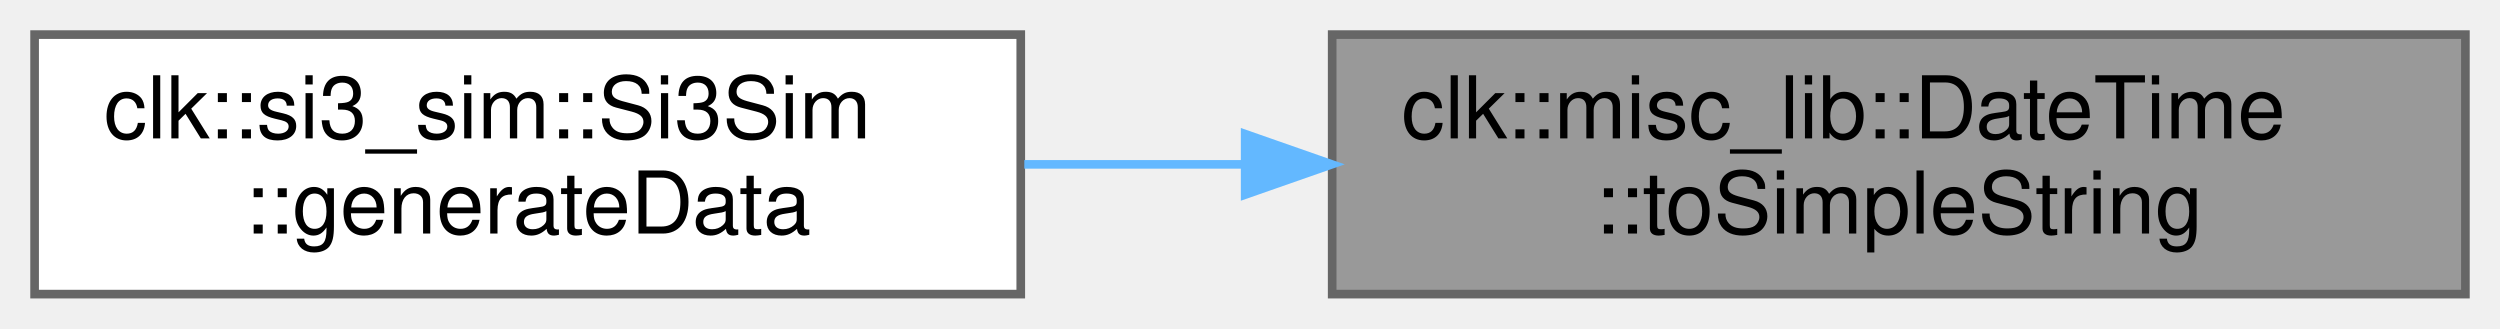
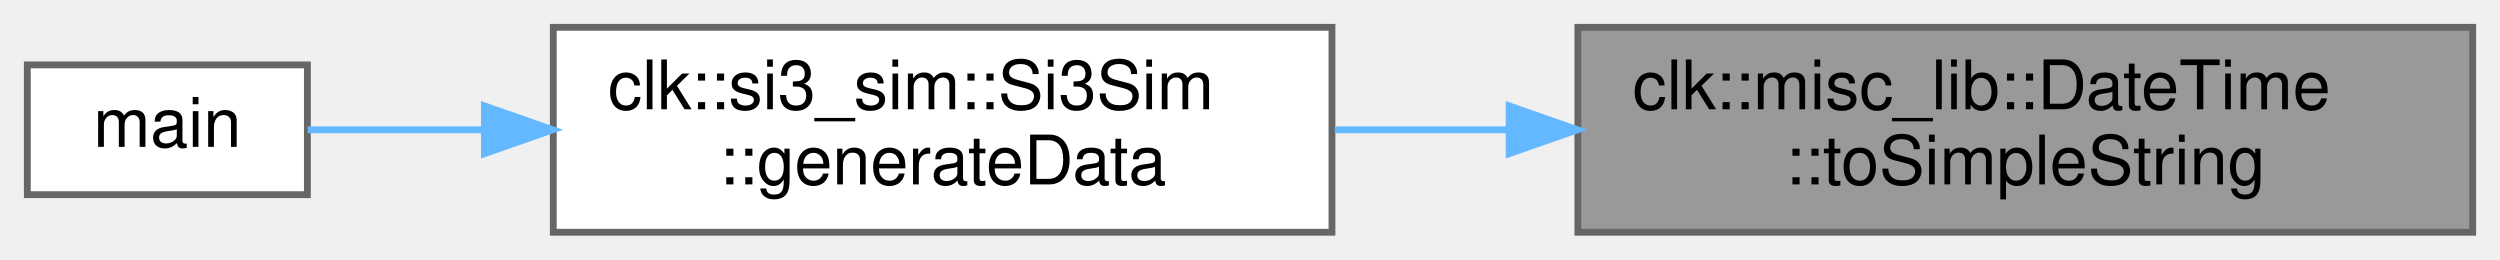
- <svg xmlns="http://www.w3.org/2000/svg" xmlns:xlink="http://www.w3.org/1999/xlink" width="289pt" height="38pt" viewBox="0.00 0.00 289.00 38.00">
+ <svg xmlns="http://www.w3.org/2000/svg" xmlns:xlink="http://www.w3.org/1999/xlink" width="366pt" height="38pt" viewBox="0.00 0.00 366.00 38.00">
  <g id="graph0" class="graph" transform="scale(1 1) rotate(0) translate(4 34)">
    <g id="Node000001" class="node">
      <g id="a_Node000001">
        <a xlink:title="Convert the DateTime object to a simple string representation.">
-           <polygon fill="#999999" stroke="#666666" points="281,-30 150,-30 150,0 281,0 281,-30" />
-           <text text-anchor="start" x="158" y="-18" font-family="Helvetica,sans-Serif" font-size="10.00">clk::misc_lib::DateTime</text>
-           <text text-anchor="middle" x="215.5" y="-7" font-family="Helvetica,sans-Serif" font-size="10.00">::toSimpleString</text>
+           <polygon fill="#999999" stroke="#666666" points="358,-30 227,-30 227,0 358,0 358,-30" />
+           <text text-anchor="start" x="235" y="-18" font-family="Helvetica,sans-Serif" font-size="10.00">clk::misc_lib::DateTime</text>
+           <text text-anchor="middle" x="292.5" y="-7" font-family="Helvetica,sans-Serif" font-size="10.00">::toSimpleString</text>
        </a>
      </g>
    </g>
    <g id="Node000002" class="node">
      <g id="a_Node000002">
        <a xlink:href="structclk_1_1si3__sim_1_1Si3Sim.html#a64baf869324064ea80664905356dc872" target="_top" xlink:title="Generate the data for the si3 sim.">
-           <polygon fill="white" stroke="#666666" points="114,-30 0,-30 0,0 114,0 114,-30" />
-           <text text-anchor="start" x="8" y="-18" font-family="Helvetica,sans-Serif" font-size="10.00">clk::si3_sim::Si3Sim</text>
-           <text text-anchor="middle" x="57" y="-7" font-family="Helvetica,sans-Serif" font-size="10.00">::generateData</text>
+           <polygon fill="white" stroke="#666666" points="191,-30 77,-30 77,0 191,0 191,-30" />
+           <text text-anchor="start" x="85" y="-18" font-family="Helvetica,sans-Serif" font-size="10.00">clk::si3_sim::Si3Sim</text>
+           <text text-anchor="middle" x="134" y="-7" font-family="Helvetica,sans-Serif" font-size="10.00">::generateData</text>
        </a>
      </g>
    </g>
    <g id="edge1_Node000001_Node000002" class="edge">
      <g id="a_edge1_Node000001_Node000002">
        <a xlink:title=" ">
-           <path fill="none" stroke="#63b8ff" d="M139.92,-15C131.34,-15 122.7,-15 114.41,-15" />
-           <polygon fill="#63b8ff" stroke="#63b8ff" points="139.94,-18.5 149.94,-15 139.94,-11.5 139.94,-18.5" />
+           <path fill="none" stroke="#63b8ff" d="M216.92,-15C208.34,-15 199.7,-15 191.41,-15" />
+           <polygon fill="#63b8ff" stroke="#63b8ff" points="216.94,-18.5 226.94,-15 216.94,-11.5 216.94,-18.5" />
+         </a>
+       </g>
+     </g>
+     <g id="Node000003" class="node">
+       <g id="a_Node000003">
+         <a xlink:href="main_8cpp.html#a3c04138a5bfe5d72780bb7e82a18e627" target="_top" xlink:title="Main entry point for the Si3 simulation tool.">
+           <polygon fill="white" stroke="#666666" points="41,-24.5 0,-24.5 0,-5.5 41,-5.5 41,-24.5" />
+           <text text-anchor="middle" x="20.5" y="-12.5" font-family="Helvetica,sans-Serif" font-size="10.00">main</text>
+         </a>
+       </g>
+     </g>
+     <g id="edge2_Node000002_Node000003" class="edge">
+       <g id="a_edge2_Node000002_Node000003">
+         <a xlink:title=" ">
+           <path fill="none" stroke="#63b8ff" d="M66.7,-15C57.37,-15 48.45,-15 41.04,-15" />
+           <polygon fill="#63b8ff" stroke="#63b8ff" points="66.92,-18.5 76.92,-15 66.92,-11.5 66.92,-18.5" />
        </a>
      </g>
    </g>
  </g>
</svg>
